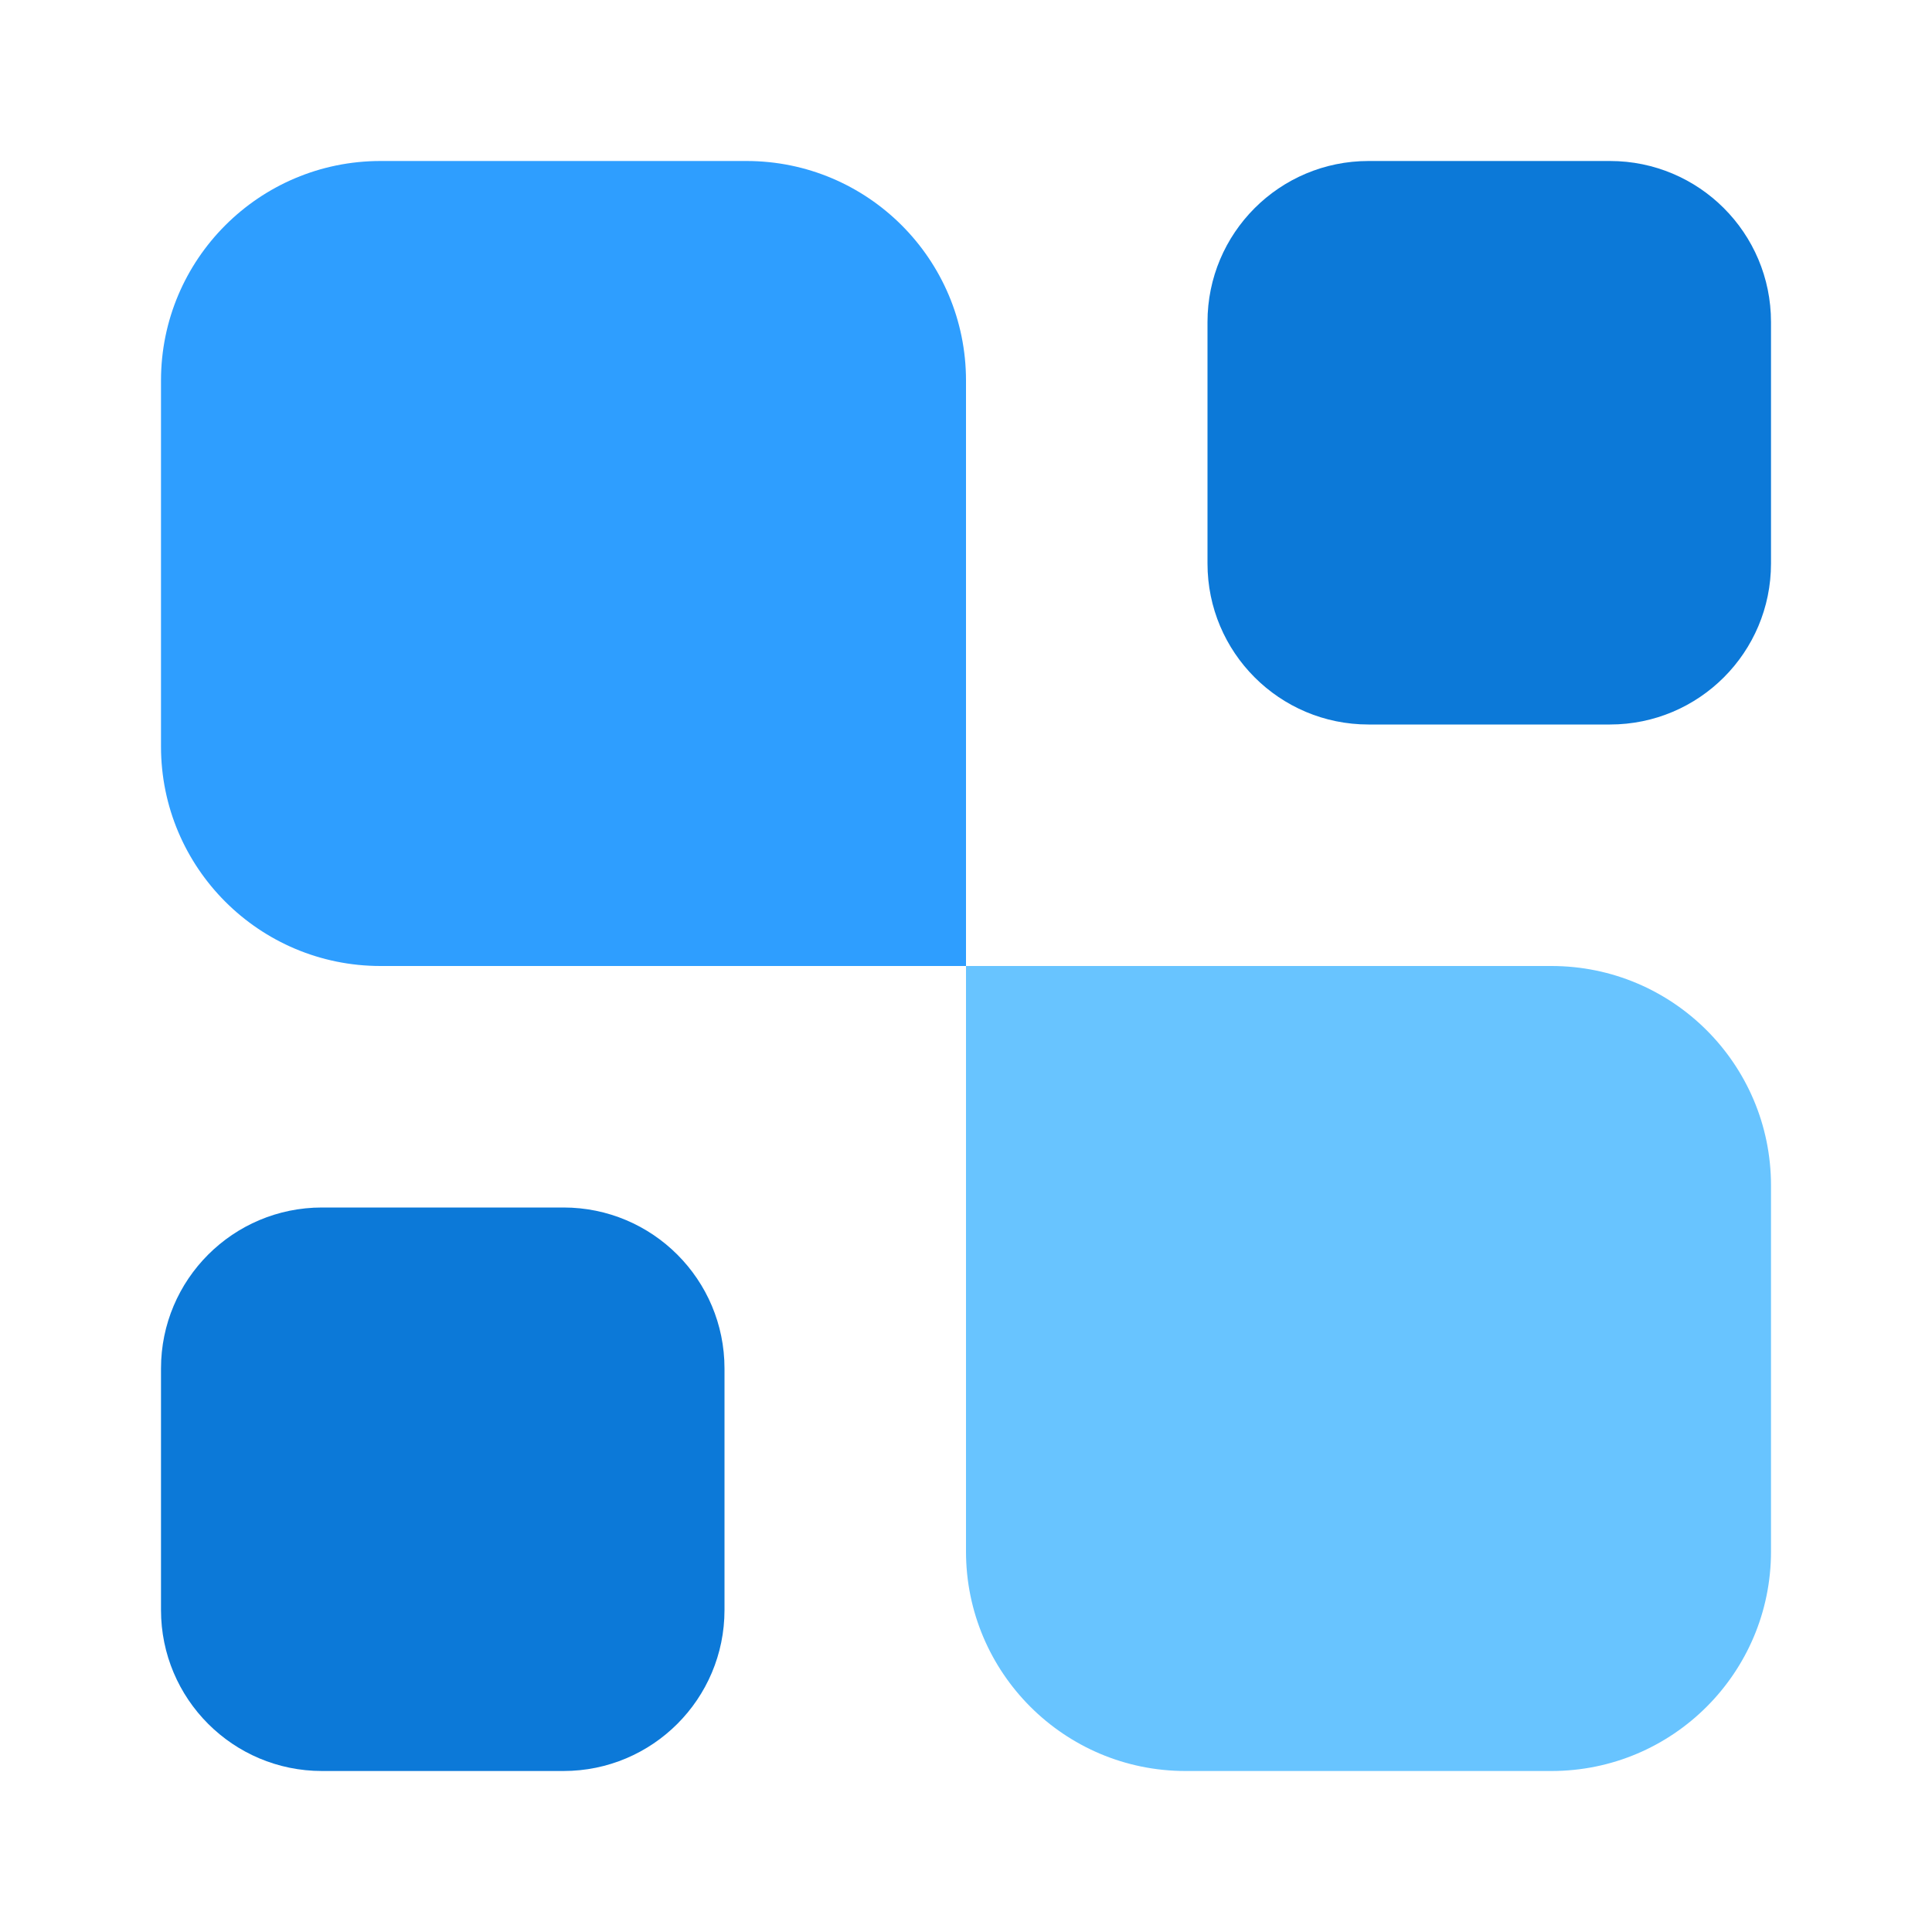
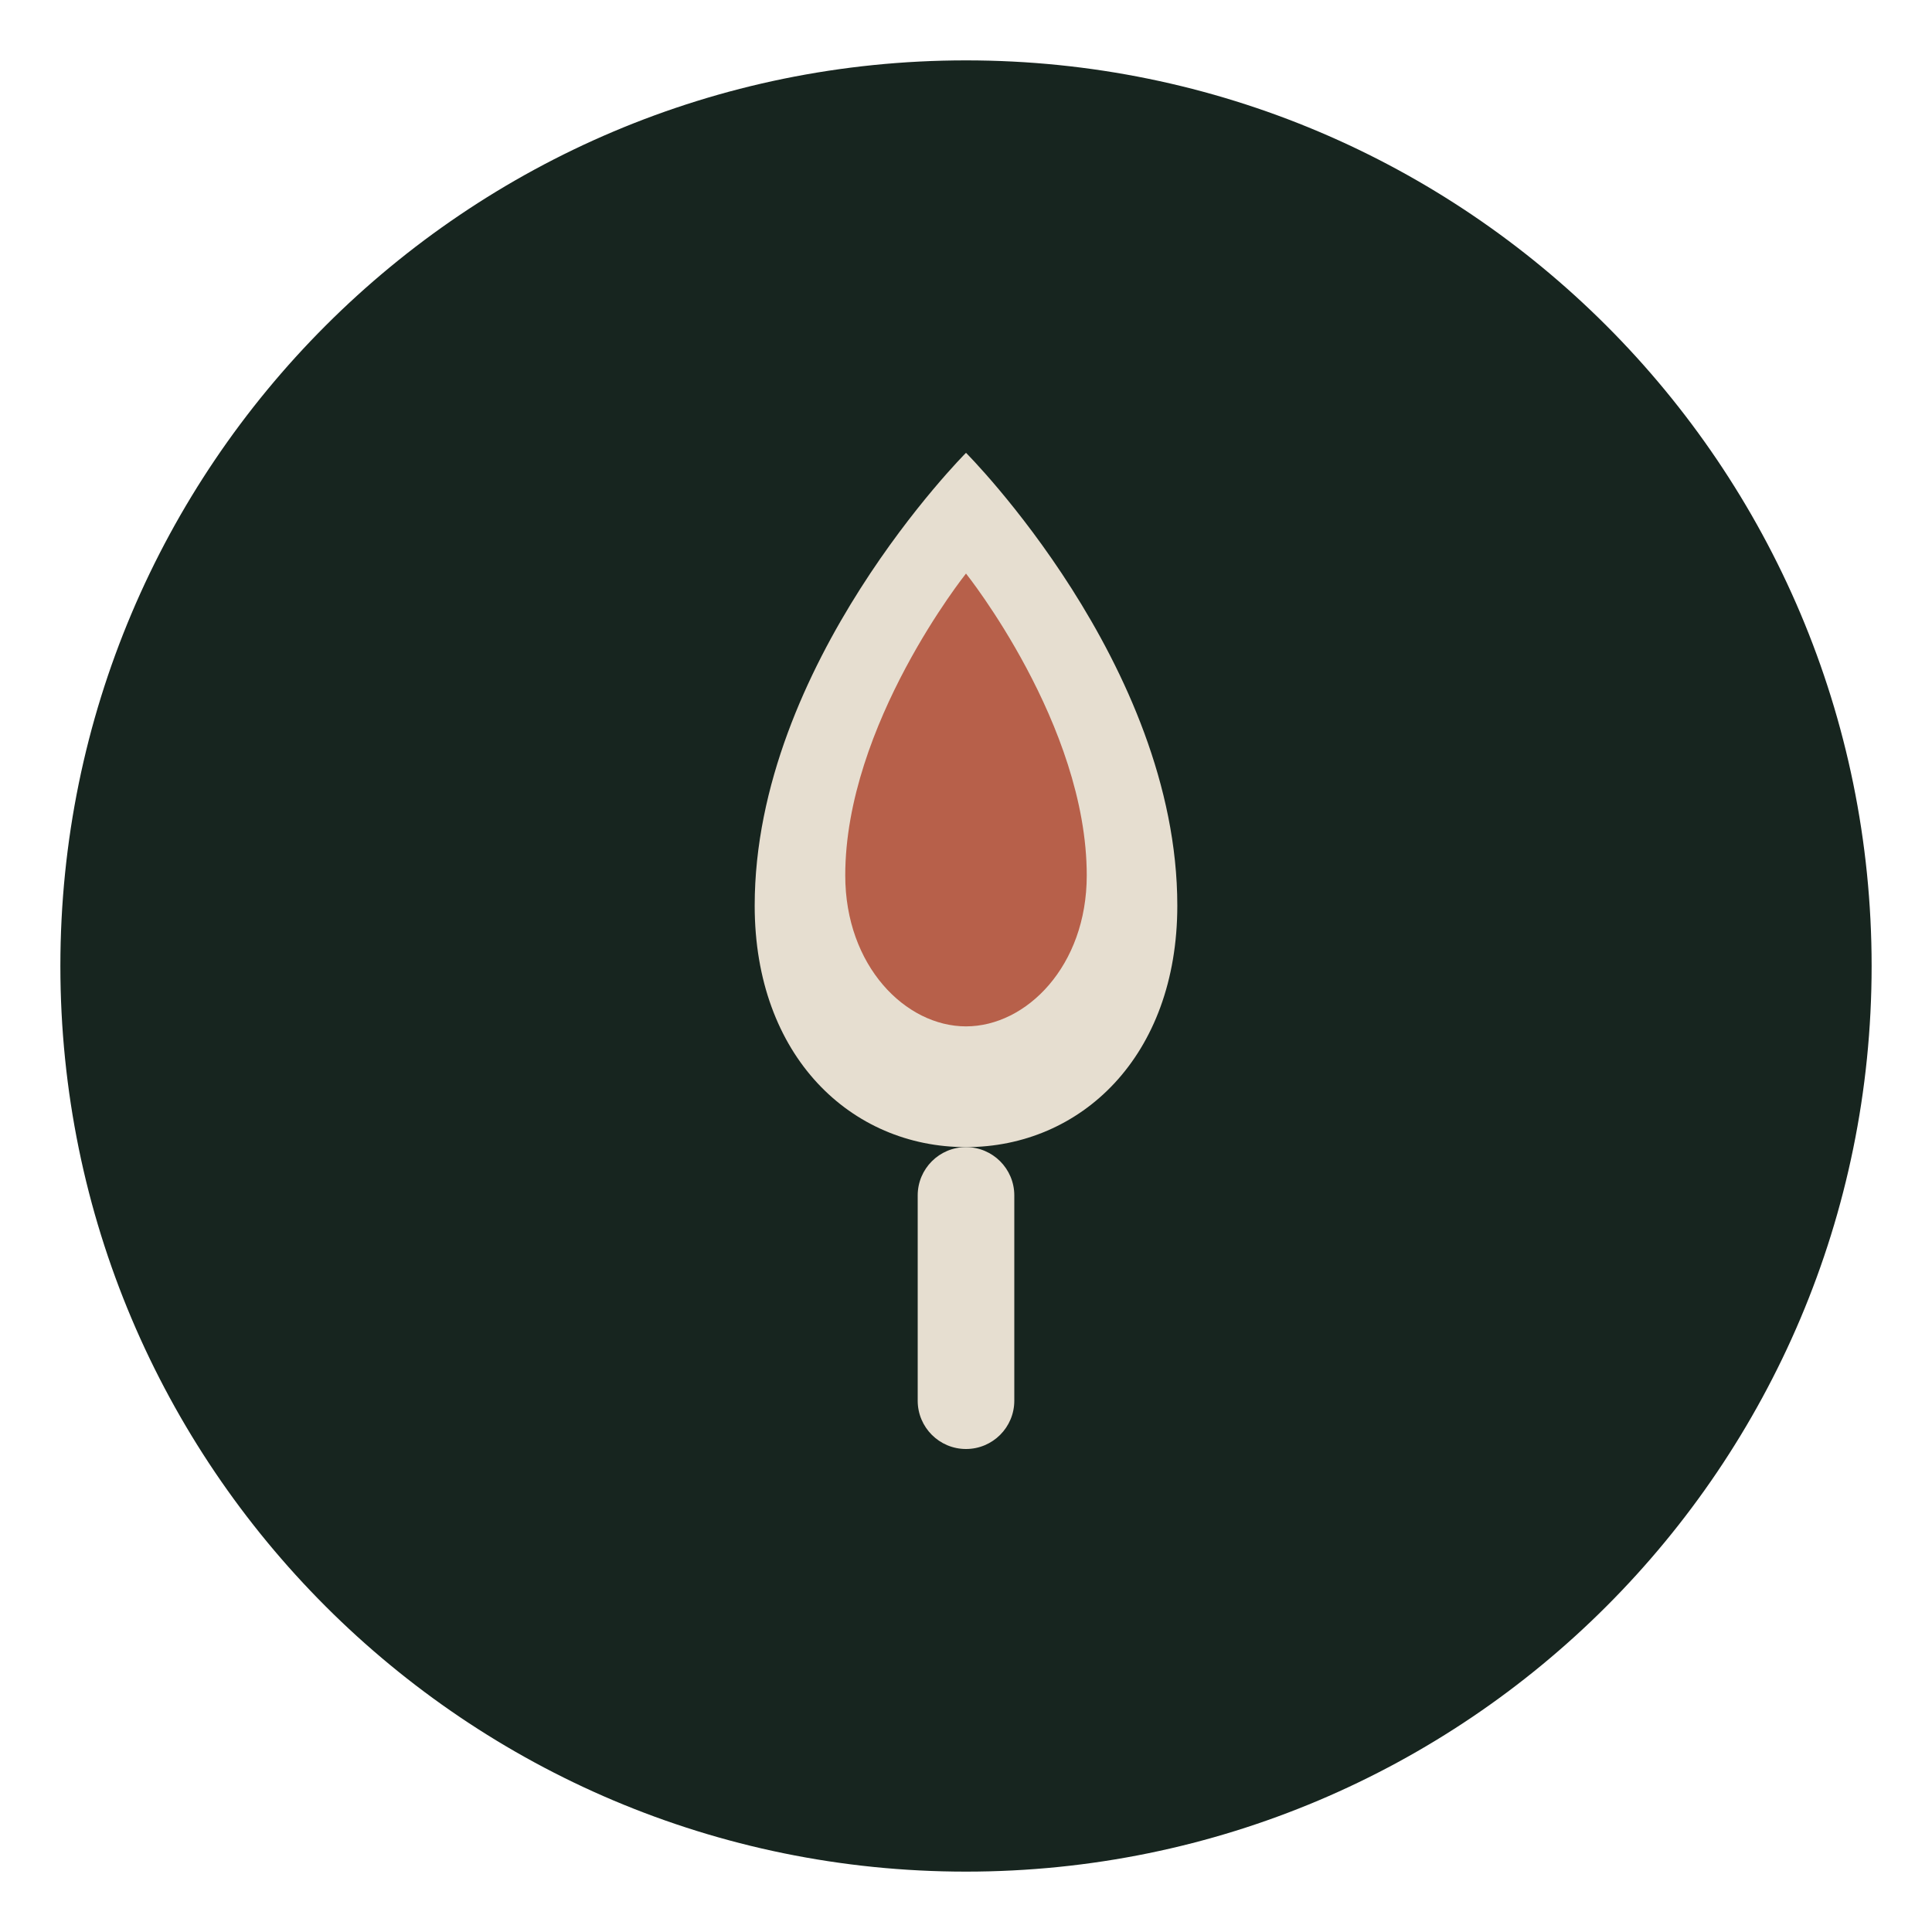
- <svg xmlns="http://www.w3.org/2000/svg" width="24" height="24" viewBox="0 0 24 24" fill="none">
-   <path d="M22 19.273C22 20.779 20.779 22 19.273 22H14.727C13.221 22 12 20.779 12 19.273V12H19.273C20.779 12 22 13.221 22 14.727V19.273Z" fill="#68C4FF" />
-   <path d="M20 2C21.105 2 22 2.895 22 4V7C22 8.105 21.105 9 20 9H17C15.895 9 15 8.105 15 7V4C15 2.895 15.895 2 17 2H20Z" fill="#0C79D8" />
-   <path d="M7 15C8.105 15 9 15.895 9 17V20C9 21.105 8.105 22 7 22H4C2.895 22 2 21.105 2 20V17C2 15.895 2.895 15 4 15H7Z" fill="#0C79D8" />
-   <path d="M12 12H4.727C3.221 12 2 10.779 2 9.273V4.727C2 3.221 3.221 2 4.727 2H9.273C10.779 2 12 3.221 12 4.727V12Z" fill="#2E9EFF" />
+ <svg xmlns="http://www.w3.org/2000/svg" width="32" height="32" viewBox="0 0 32 32" fill="none">
+   <circle cx="16" cy="16" r="15" fill="#17251f" />
+   <path d="M16 7.5C16 7.5 19.5 11 19.5 15C19.5 17.5 17.9 19 16 19C14.1 19 12.5 17.5 12.5 15C12.5 11 16 7.5 16 7.5Z" fill="#e6ded0" />
+   <rect x="15.2" y="19" width="1.6" height="5" rx="0.8" fill="#e6ded0" />
+   <path d="M16 9.5C16 9.5 18 12 18 14.5C18 16 17 17 16 17C15 17 14 16 14 14.5C14 12 16 9.5 16 9.5Z" fill="#b7604a" />
</svg>
